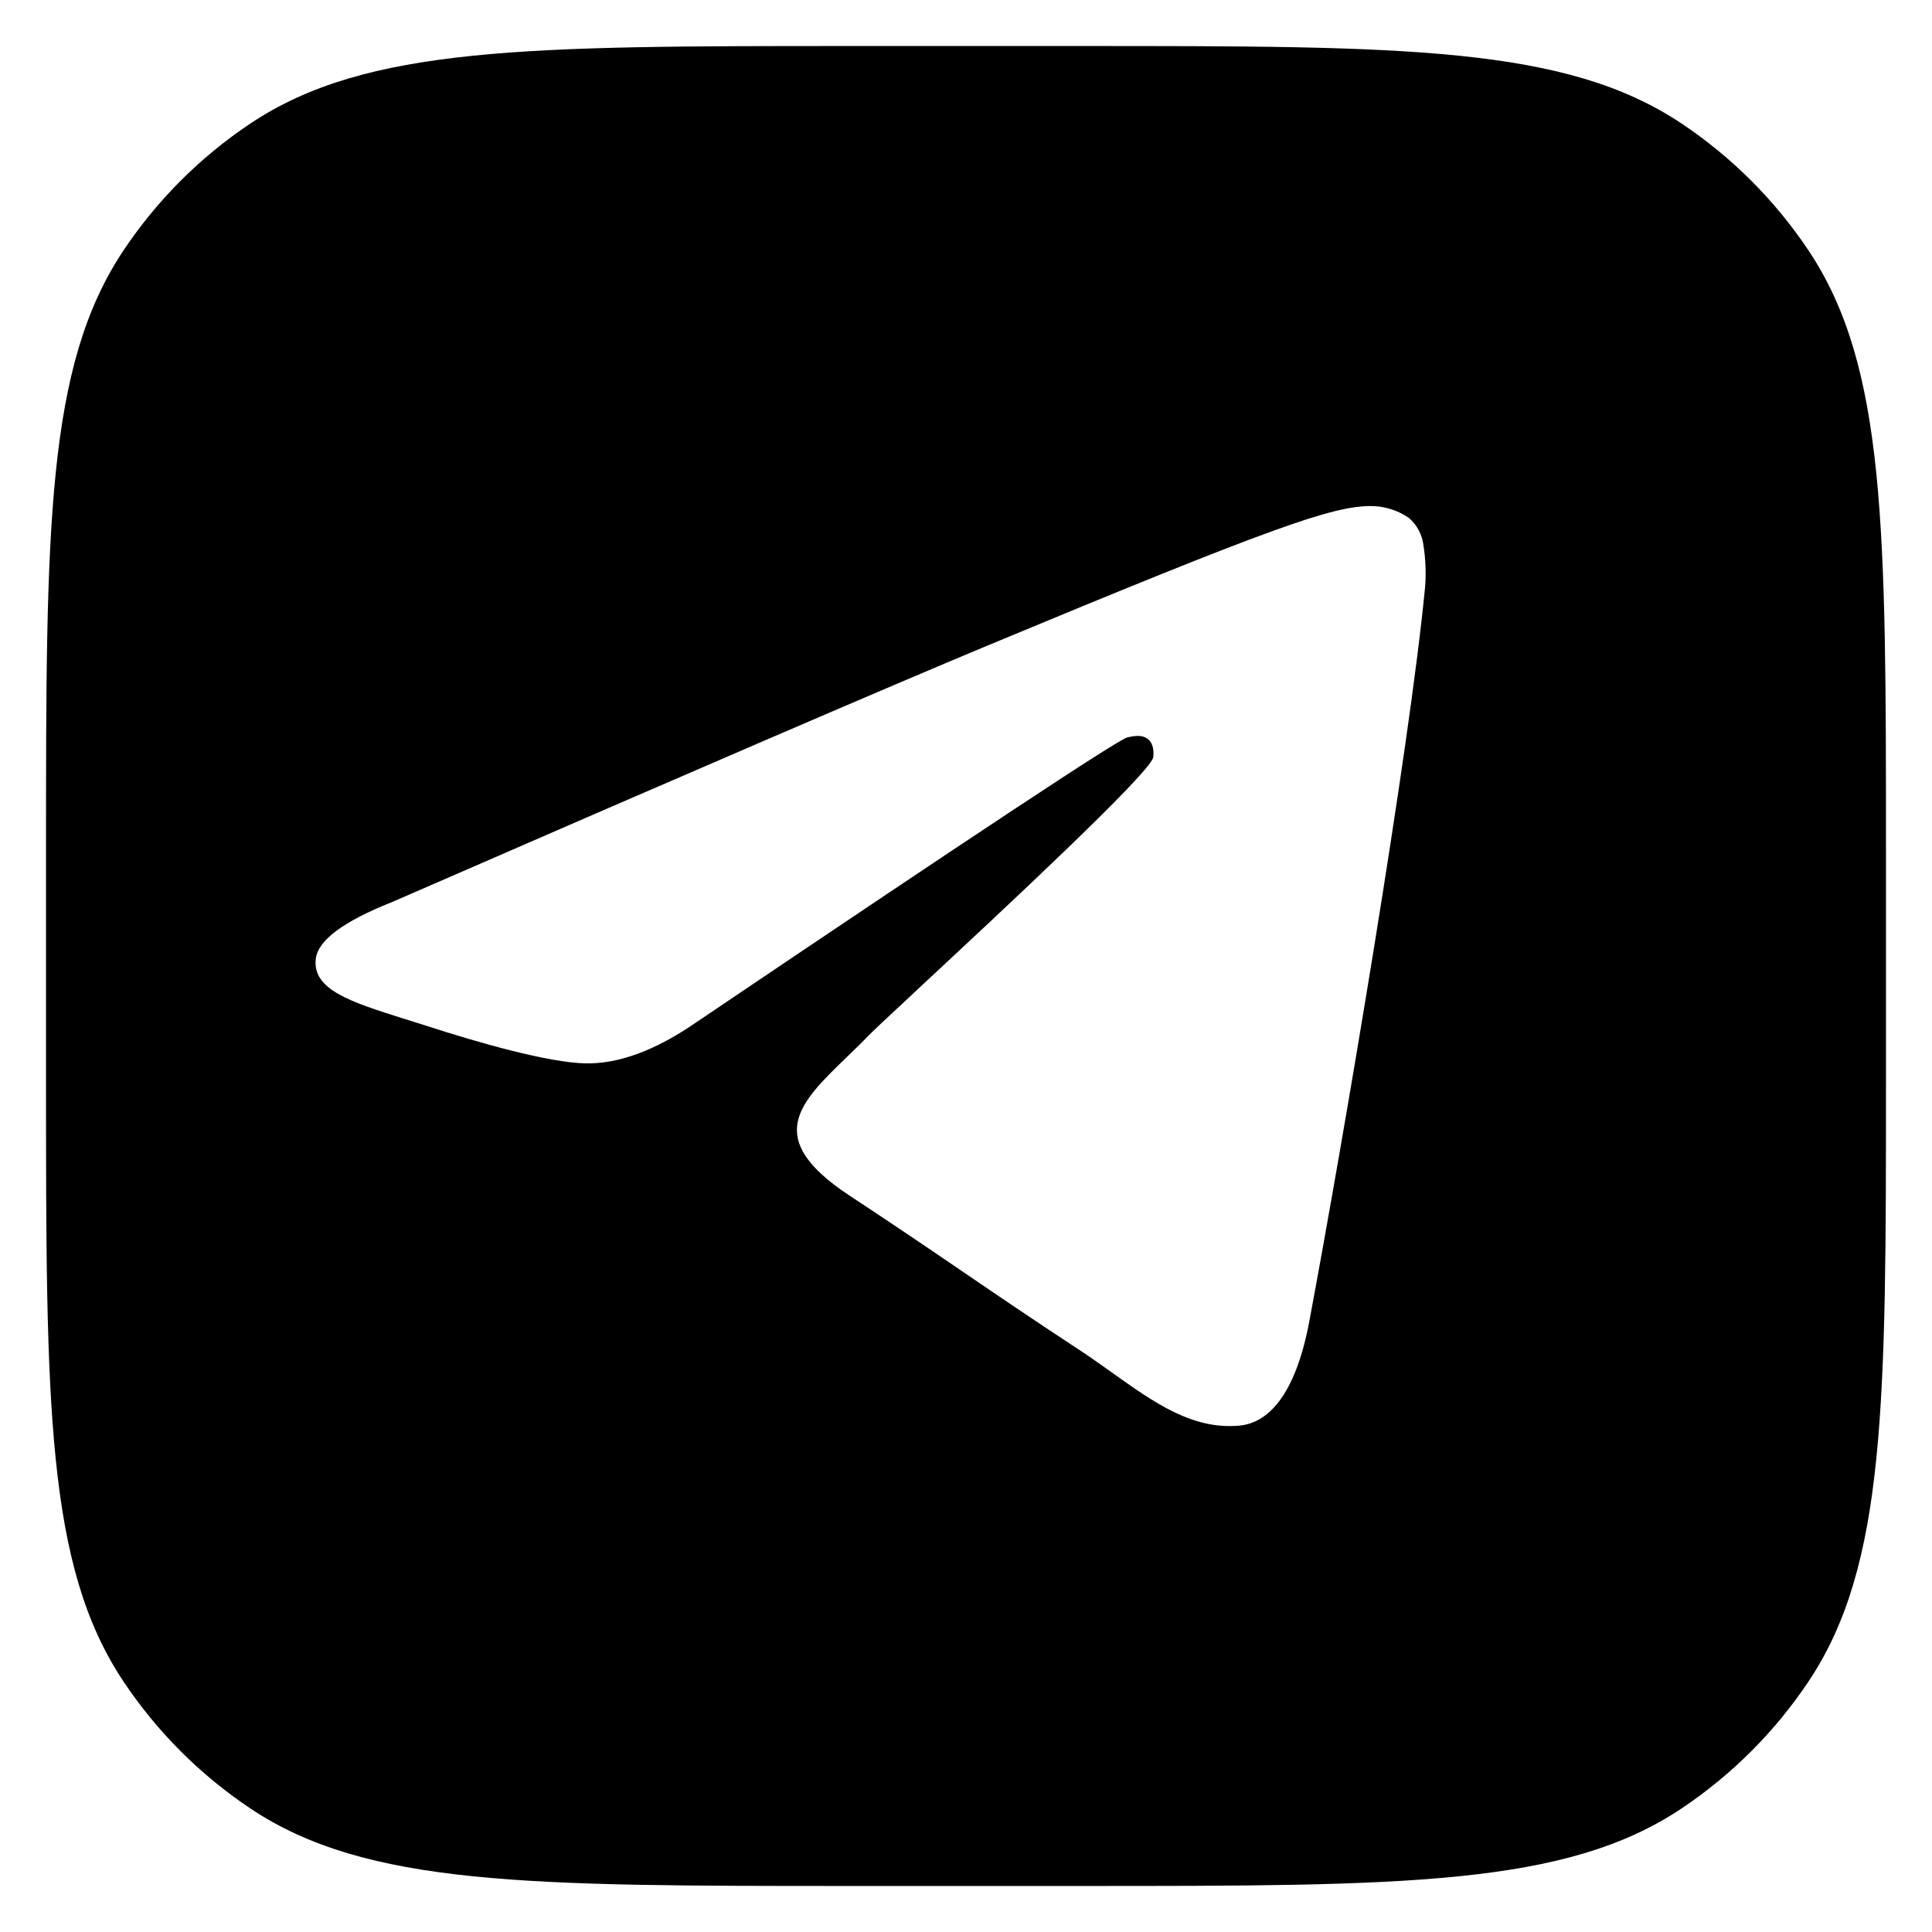
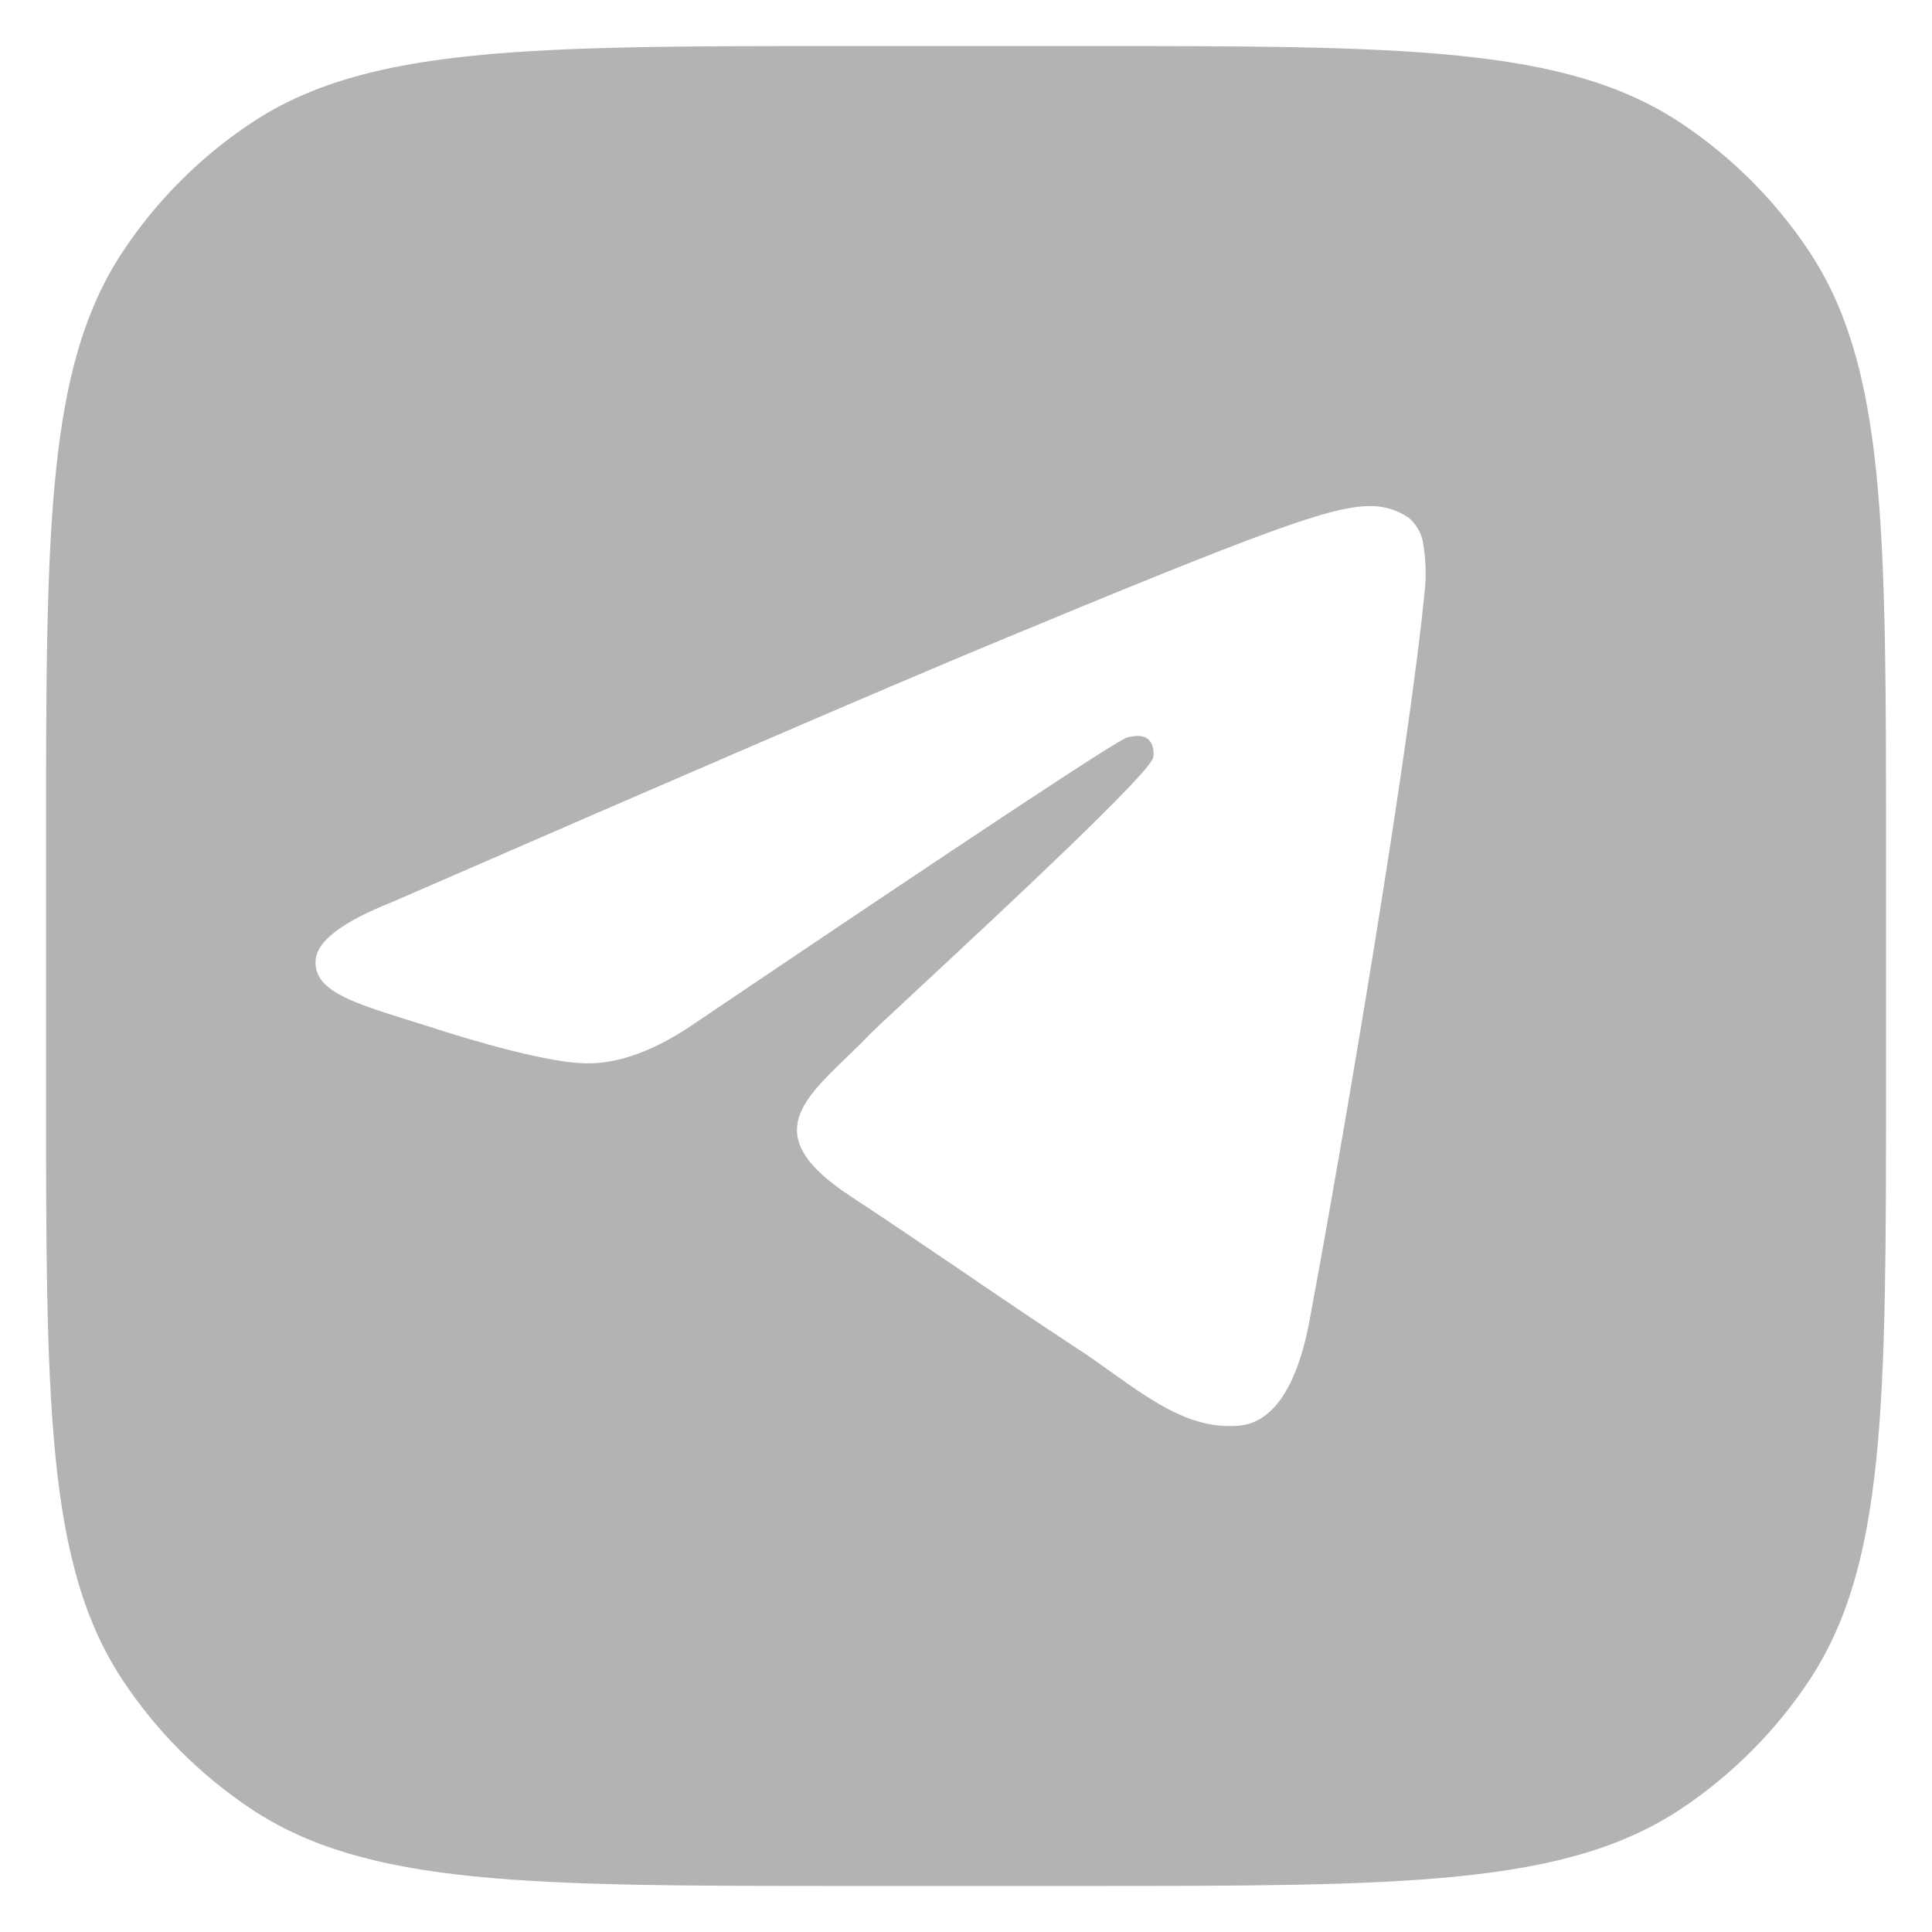
<svg xmlns="http://www.w3.org/2000/svg" width="28" height="28" viewBox="0 0 28 28" fill="none">
-   <path fill-rule="evenodd" clip-rule="evenodd" d="M1.79 3.629C0.667 5.311 0.667 7.652 0.667 12.333V15.666C0.667 20.348 0.667 22.689 1.79 24.37C2.276 25.098 2.901 25.723 3.629 26.21C5.311 27.333 7.652 27.333 12.333 27.333H15.666C20.348 27.333 22.689 27.333 24.37 26.21C25.098 25.723 25.723 25.098 26.21 24.37C27.333 22.689 27.333 20.348 27.333 15.666V12.333C27.333 7.652 27.333 5.311 26.21 3.629C25.723 2.901 25.098 2.276 24.37 1.79C22.689 0.667 20.348 0.667 15.666 0.667H12.333C7.652 0.667 5.311 0.667 3.629 1.79C2.901 2.276 2.276 2.901 1.79 3.629ZM5.678 13.075C9.997 11.194 12.879 9.953 14.319 9.353C18.433 7.642 19.29 7.344 19.846 7.334C20.05 7.33 20.251 7.39 20.42 7.507C20.538 7.609 20.613 7.753 20.631 7.909C20.66 8.102 20.669 8.297 20.655 8.492C20.433 10.835 19.468 16.518 18.977 19.142C18.77 20.253 18.36 20.624 17.964 20.661C17.284 20.724 16.731 20.331 16.118 19.894C16.1 19.882 16.083 19.869 16.066 19.857C15.921 19.754 15.771 19.647 15.618 19.548C14.936 19.1 14.41 18.742 13.884 18.383C13.401 18.053 12.916 17.726 12.31 17.326C11.053 16.496 11.579 15.989 12.282 15.311C12.4 15.198 12.516 15.083 12.63 14.966C12.673 14.922 12.849 14.758 13.106 14.519C13.164 14.464 13.227 14.406 13.293 14.344L13.354 14.287C14.516 13.206 16.658 11.214 16.712 10.979C16.721 10.94 16.731 10.794 16.644 10.718C16.558 10.64 16.429 10.666 16.336 10.688C16.207 10.718 14.123 12.094 10.088 14.818C9.497 15.226 8.962 15.422 8.48 15.411C7.953 15.4 6.934 15.113 6.178 14.866L5.854 14.764L5.852 14.764C5.085 14.521 4.521 14.344 4.577 13.894C4.61 13.627 4.978 13.353 5.678 13.075Z" fill="black" />
+   <path fill-rule="evenodd" clip-rule="evenodd" d="M1.791 3.629C0.667 5.311 0.667 7.652 0.667 12.333V15.666C0.667 20.348 0.667 22.689 1.791 24.37C2.277 25.098 2.902 25.723 3.63 26.21C5.311 27.333 7.652 27.333 12.334 27.333H15.667C20.349 27.333 22.689 27.333 24.371 26.21C25.099 25.723 25.724 25.098 26.21 24.37C27.334 22.689 27.334 20.348 27.334 15.666V12.333C27.334 7.652 27.334 5.311 26.21 3.629C25.724 2.901 25.099 2.276 24.371 1.79C22.689 0.667 20.349 0.667 15.667 0.667H12.334C7.652 0.667 5.311 0.667 3.63 1.79C2.902 2.276 2.277 2.901 1.791 3.629ZM5.679 13.075C9.998 11.194 12.879 9.953 14.32 9.353C18.433 7.642 19.291 7.344 19.846 7.334C20.051 7.33 20.252 7.39 20.42 7.507C20.538 7.609 20.614 7.753 20.631 7.909C20.661 8.102 20.669 8.297 20.655 8.492C20.433 10.835 19.468 16.518 18.978 19.142C18.77 20.253 18.361 20.624 17.965 20.661C17.285 20.724 16.731 20.331 16.118 19.894C16.101 19.882 16.084 19.869 16.066 19.857C15.921 19.754 15.772 19.647 15.618 19.548C14.937 19.1 14.411 18.742 13.885 18.383C13.401 18.053 12.916 17.726 12.311 17.326C11.053 16.496 11.579 15.989 12.283 15.311C12.401 15.198 12.517 15.083 12.631 14.966C12.673 14.922 12.849 14.758 13.106 14.519C13.165 14.464 13.228 14.406 13.294 14.344L13.355 14.287C14.517 13.206 16.658 11.214 16.713 10.979C16.722 10.94 16.731 10.794 16.644 10.718C16.559 10.64 16.429 10.666 16.337 10.688C16.207 10.718 14.124 12.094 10.088 14.818C9.498 15.226 8.962 15.422 8.481 15.411C7.953 15.4 6.935 15.113 6.179 14.866L5.855 14.764L5.852 14.764C5.085 14.521 4.522 14.344 4.577 13.894C4.61 13.627 4.979 13.353 5.679 13.075Z" fill="black" fill-opacity="0.3" />
</svg>
